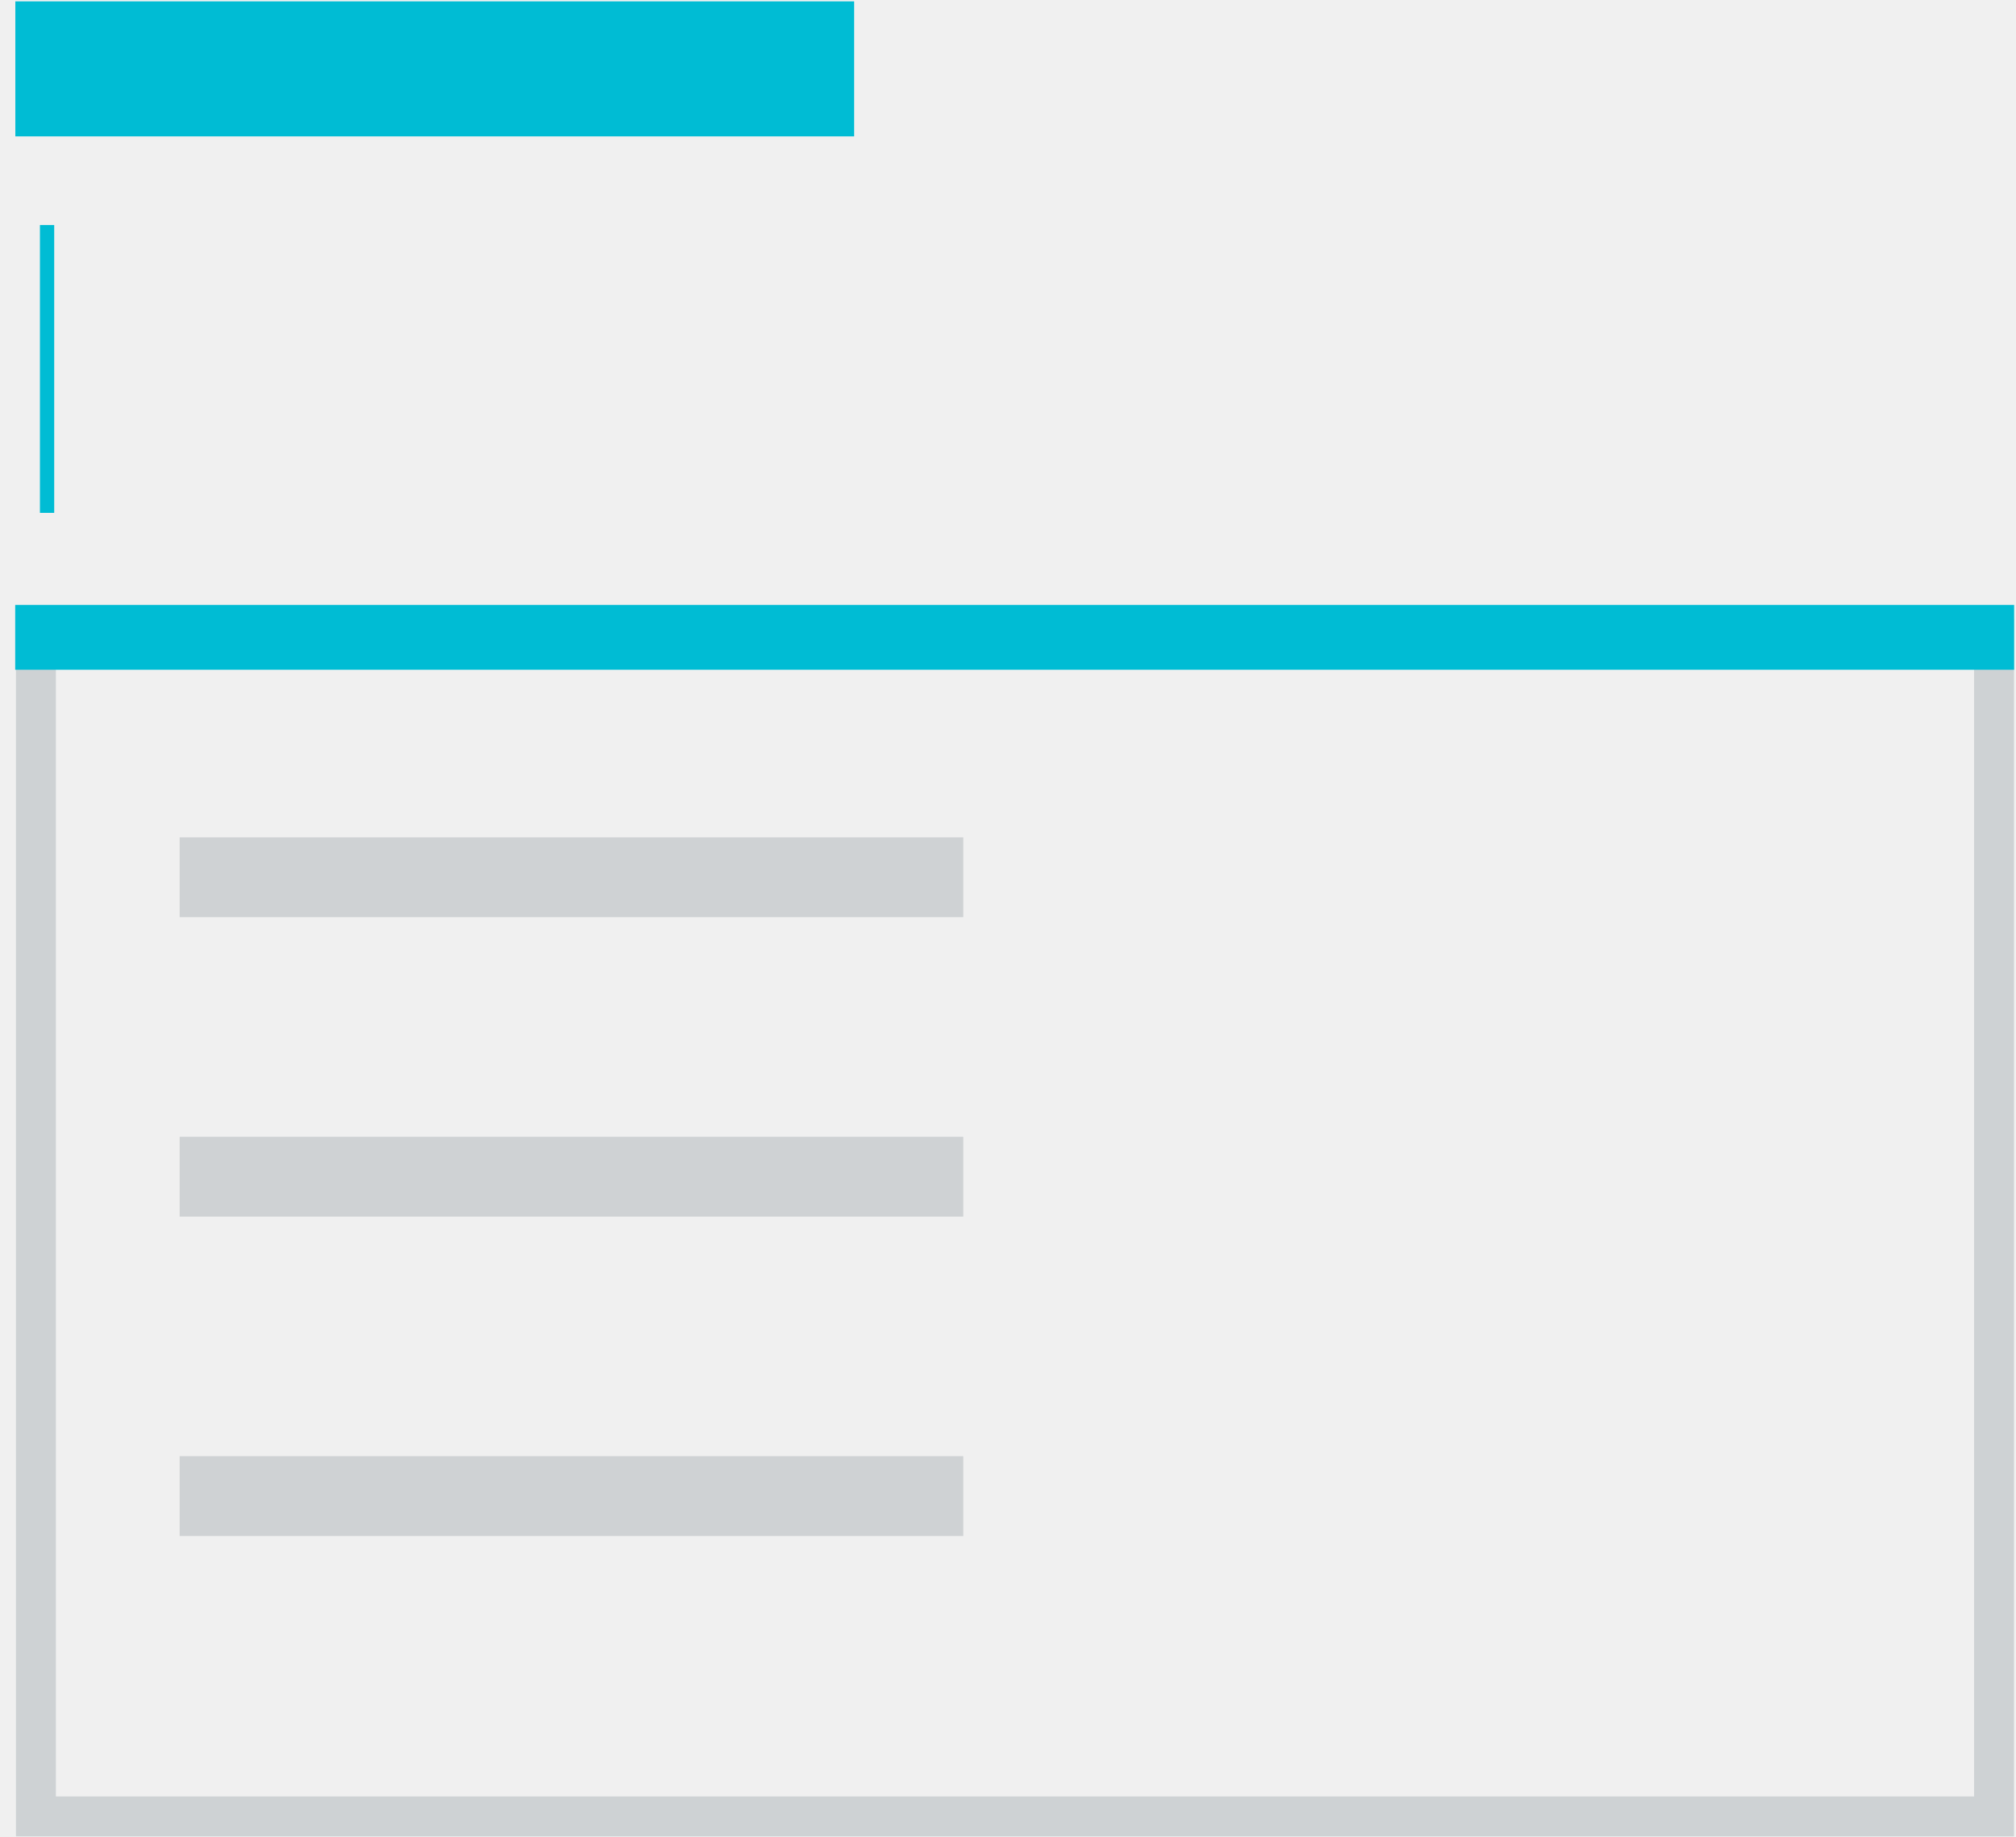
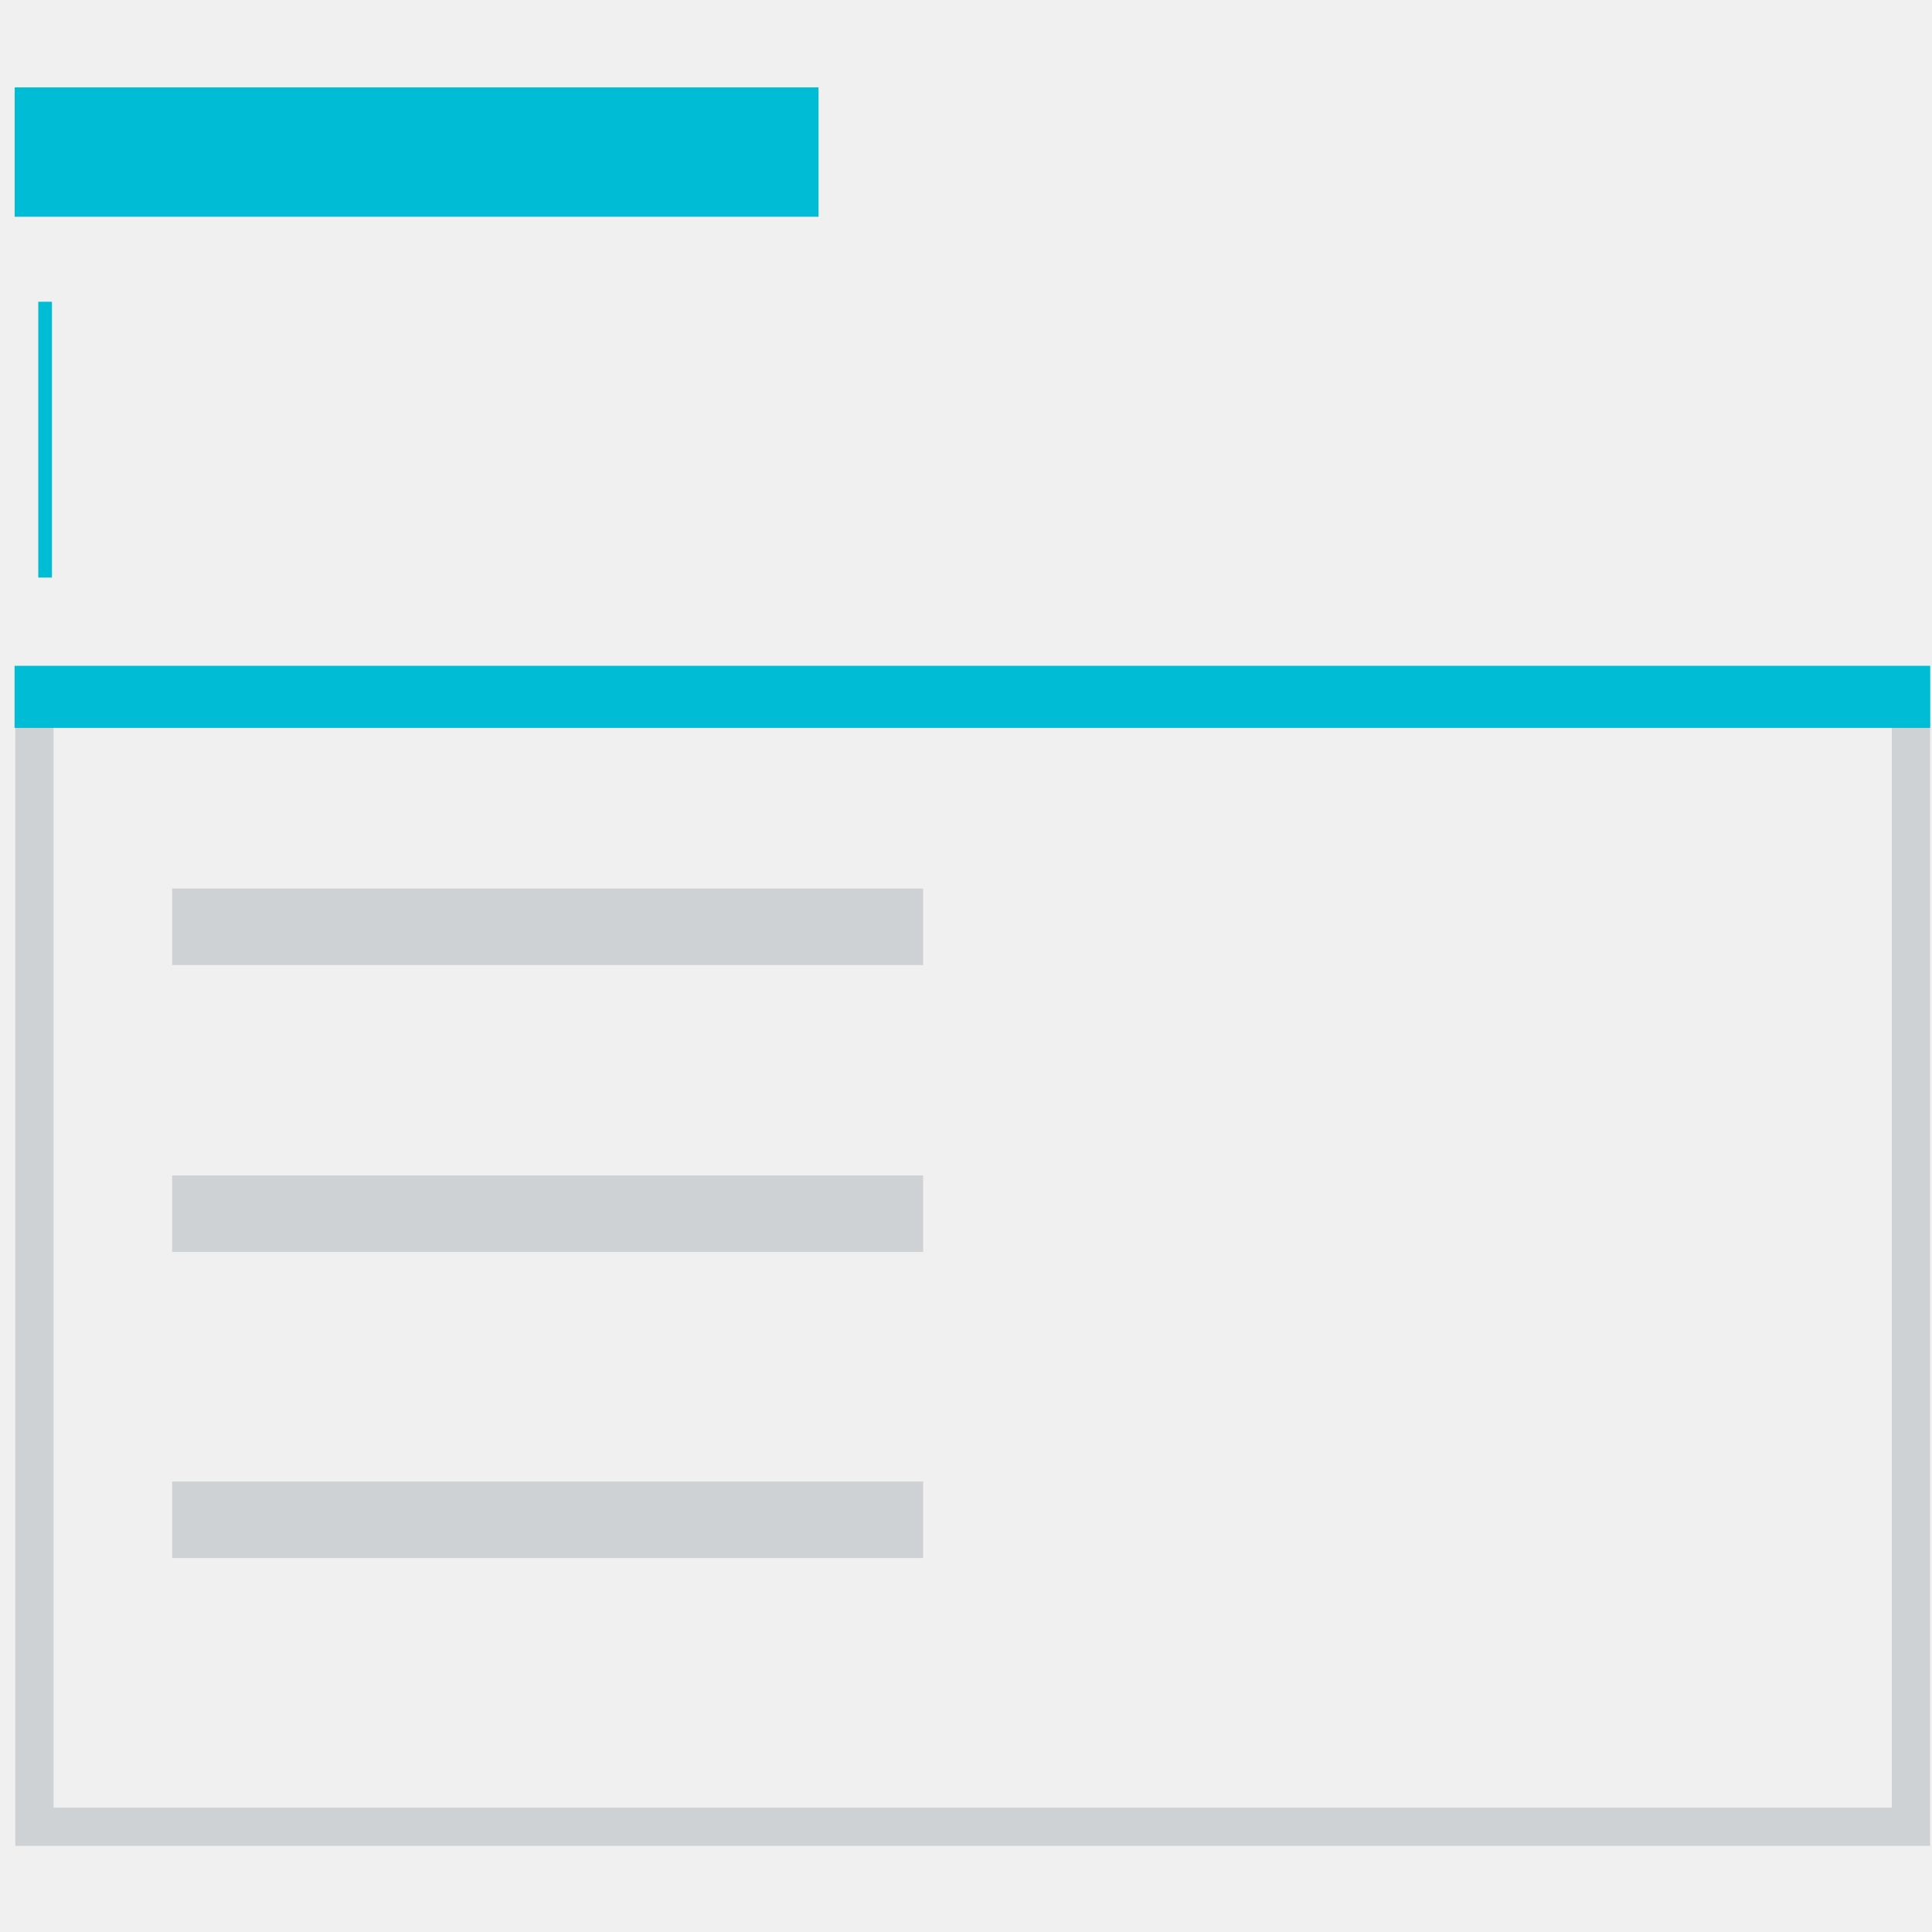
- <svg xmlns="http://www.w3.org/2000/svg" xmlns:xlink="http://www.w3.org/1999/xlink" width="101" height="92" viewBox="0 0 101 92">
+ <svg xmlns="http://www.w3.org/2000/svg" xmlns:xlink="http://www.w3.org/1999/xlink" width="100" height="100" viewBox="0 0 101 92">
  <defs>
    <path id="comp-auto-a" d="M.8.05h100.1v61H.8z" />
    <mask id="comp-auto-b" x="0" y="0" width="100.1" height="61" fill="#fff">
      <use xlink:href="#comp-auto-a" />
    </mask>
  </defs>
  <g fill="none" fill-rule="evenodd">
    <path d="M4.15 3.45H39.41" stroke="#00BCD4" stroke-width="6.763" stroke-linecap="square" />
    <path d="M2.358 11.632v13.704" stroke="#00BCD4" stroke-width=".715" stroke-linecap="square" />
    <g transform="translate(0 30.95)" stroke-width="4">
      <use stroke="#CED2D4" mask="url(#comp-auto-b)" xlink:href="#comp-auto-a" />
      <path d="M11 13h35.26M11 28h35.26M11 44h35.26" stroke="#CFD2D4" stroke-linecap="square" />
    </g>
    <path d="M2.384 31.93h96.9" stroke="#00BCD4" stroke-width="3.245" stroke-linecap="square" />
  </g>
</svg>
